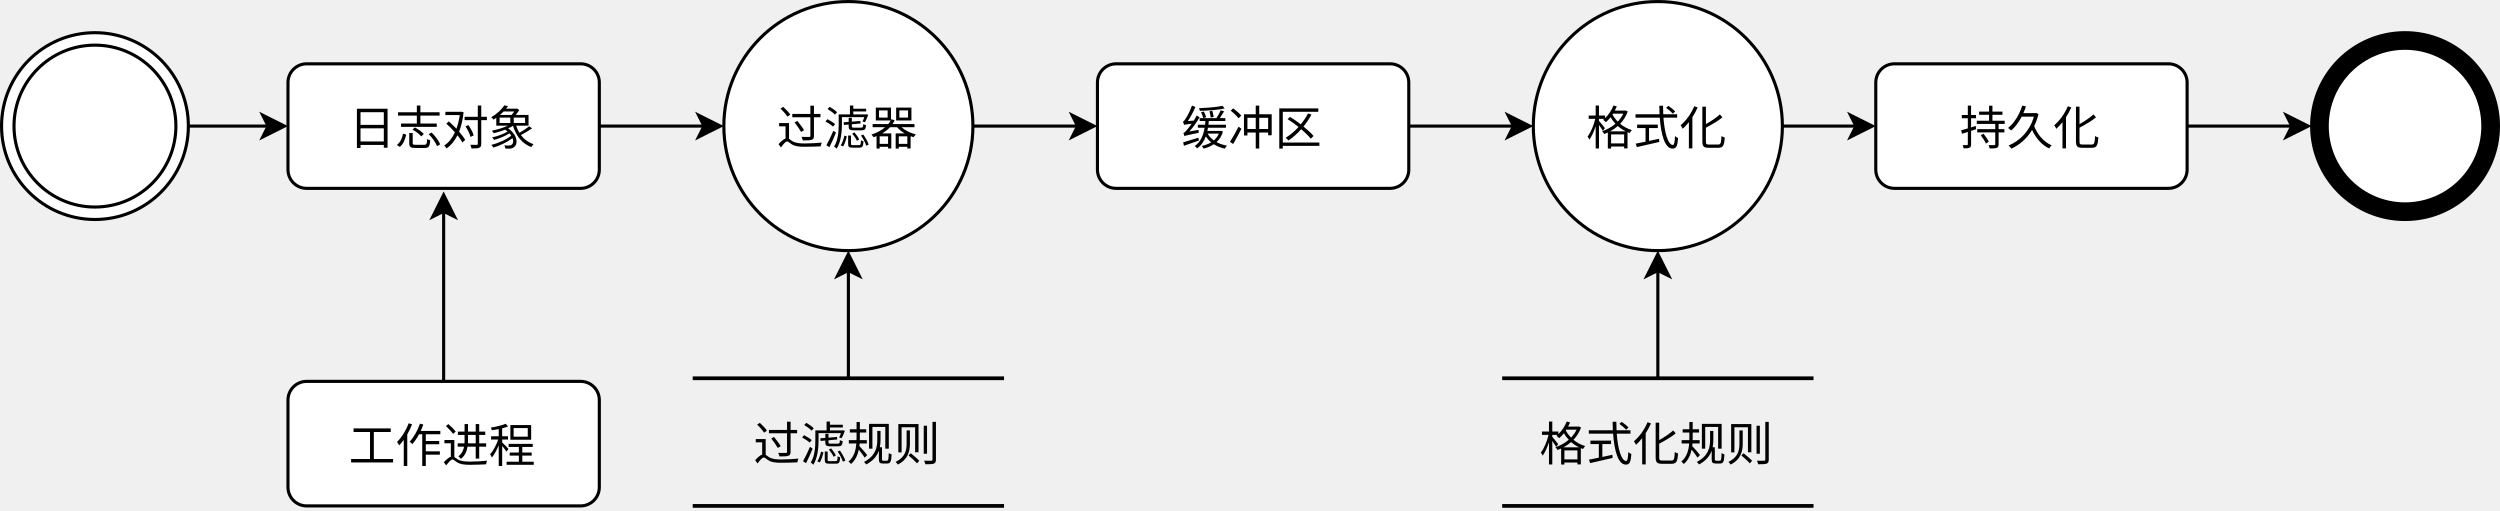
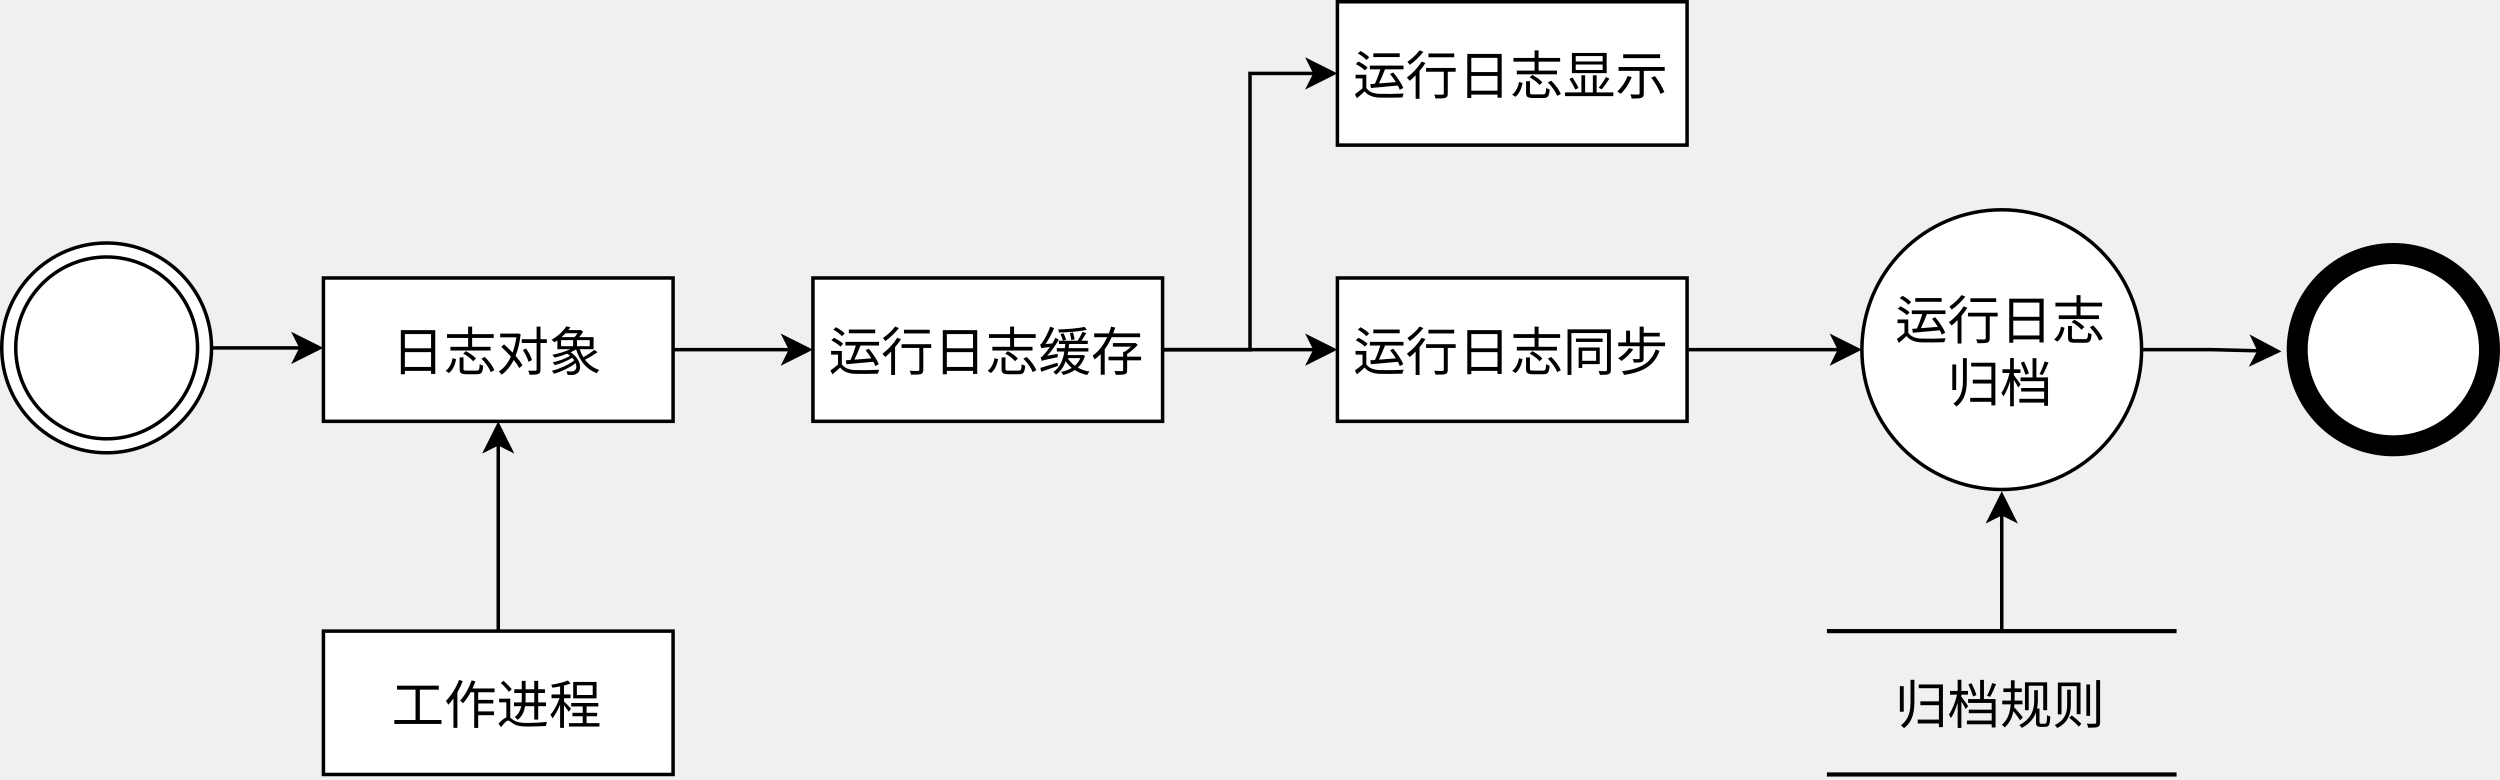
- <svg xmlns="http://www.w3.org/2000/svg" version="1.1" width="803px" height="164px" viewBox="-0.5 -0.5 803 164" content="&lt;mxfile host=&quot;app.diagrams.net&quot; modified=&quot;2021-06-23T10:59:35.244Z&quot; agent=&quot;5.0 (Windows NT 10.0; Win64; x64) AppleWebKit/537.36 (KHTML, like Gecko) Chrome/91.0.447.114 Safari/537.36 Edg/91.0.864.54&quot; etag=&quot;Jtk50wUfZqT4XZ8776yd&quot; version=&quot;14.8.0&quot; type=&quot;device&quot;&gt;&lt;diagram id=&quot;d8hG8XkzwgOnxq8LB3k0&quot; name=&quot;第 1 页&quot;&gt;7VrbkqM2EP0aPe4Wd8QjMHhnazfZTaYqGc8ba2QgkZFLlmdwvj4SCHMdm/H4wqbiBxdqJJD66PRptQ10f5V/ouE6+YVECANNiXKg3wFNcwyFfwvDrjSYml0aYppGpUmtDQ/pP0ga5bh4m0Zo0+rICMEsXbeNC5JlaMFatpBS8tLutiS4/dZ1GKOe4WER4r71zzRiibSqllPfuEdpnMhXw2p9q7DqLFeyScKIvDRMegB0nxLCyqtV7iMsfFf5pRw3e+XufmIUZWzMgG/PT1/mvyoPH/LF0/yPb/dY9x8/yKc8h3grFywny3aVB1DEHSKbhLKExCQLcVBbPUq2WYTEaxTeqvt8JWTNjSo3/oUY20l0wy0j3ITylD3K2+J6LsZ/NGXrLpePKxo72eivWS5gQ7Z0gQ4sVK5LLKYxUHrqEyIrxOiOd6AIhyx9bqMfyk0U7/vth34nKZ+Kpsj9rlf7Vm531XTaj2AhjRGTo2q0+EVjGrWpwPANeGp9PAMLODZwTRCYwJuJa37hzoDngAACTwWu2sO8RlSgsyQZk9ipAp8Yh5uNRGTDKPl7Tw3Re7/PDwL2jChD+UEoqrt2x6W6dOlLg4+K7JM0qFiFniH0Wn5/q5P1n4s03PV099hsNEaJZj2saFXjurCfTj5DBu5i71+TpO+C2RgBM8ZciFC569fCGJHtD4yCvT3crEtZWqa5QLvn1TWiKZ8votwgH/e9NnkZ+Rr+4JJaQn4GOtmwzSatzyZrgEzWpchk3p5MNYHmTf4cIVPNn3lFyANkOp081pWUy+yEWee6ymUNKBcUggVtIWGeB1xDWFwbQENIGISgmmJjr1Q85J5maYh/5+QLs7jYJBgtmUSDyo1dhLkUY59gIgiYkQz1Re2j9pZoOJ6KutJ2+V6xjirbpUKefXsyXkPZTicjHKlkVRo4ESmDo8hlCkK58IDKHVWzJpmAps+Kz5nY0k2t1b5ywQGywEspl/M/WQ6TpQLsOFumlfhV827RxQaeDxy9UB7OGK248IHn9kCf0uHJ0Kd2eFJ/spLDDWijjaXN2VPD9yE7XHxwFcEcUXzwAZxJ2jjWRFXG7FYbbq0y6gSqDdM+IKnGuWkwfEKyugnIlU9I6kBB4gC//ltnJdOa2llJnUDlYuJCZo0VMntaQjZUi7AEraAKAkNUzqH5upBNKf+z4OTyvzE1hpNTAaX4nMd3UOv47talUnXgGP8O153FRWZnexk9F5kDLjLP4KJ4l+R5HODf4nv7s75MvnyOn6qfZq4QghO2qqryp6RJgwHvaJgdXLN2kWxH6+7+boZ7vmzn9VV1YjDPccpfMnkMvgOOL4tYjieO5y4E0Lt0MO5RYwCy0b9k7nOTCwRj3qz/WlBiUv8/Qw/+BQ==&lt;/diagram&gt;&lt;/mxfile&gt;">
+ <svg xmlns="http://www.w3.org/2000/svg" version="1.1" width="715px" height="223px" viewBox="-0.5 -0.5 715 223" content="&lt;mxfile host=&quot;Electron&quot; modified=&quot;2021-06-29T07:09:07.934Z&quot; agent=&quot;5.0 (Windows NT 10.0; Win64; x64) AppleWebKit/537.36 (KHTML, like Gecko) draw.io/14.6.13 Chrome/89.0.439.128 Electron/12.0.7 Safari/537.36&quot; etag=&quot;mGQBx9kp87GfBLi4bl9P&quot; version=&quot;14.6.13&quot; type=&quot;device&quot;&gt;&lt;diagram id=&quot;d8hG8XkzwgOnxq8LB3k0&quot; name=&quot;第 1 页&quot;&gt;7ZlNc5swEIZ/jY7N8CGBOBqC20MyzTTTadKbYmRMipFHlhO7v74SCGMMcZwaQzKtL0YvWiN295G0MrCD+fozJ4vZNYtoCiwjWgP7EliWaXiW/FLKplCQAQsh5kmkO1XCbfKblpZaXSURXdY6CsZSkSzq4oRlGZ2ImkY4Z8/1blOW1p+6IDFtCLcTkjbVH0kkZlo1Ha+68YUm8Uw/GltucWNOys76TZYzErHnHckOgR1wxkRxNV8HNFXOK/1S2I1fuLsdGKeZOMbg7vrmK7v7yfEmMmEcfH/87dFPNip+5omkK/3GerRiU7qARtIjusm4mLGYZSQNK9XnbJVFVD3HkK2qzxVjCymaUnykQmx0eMlKMCnRdSLu9G11fa/sL5BuXa71z+WNTdnIBN/c7TZ2rFSzMstbpd2UZUI/3VR9i5dUb/aiN7W0ZCs+oYdc6Oi0JDym4kBHWEVd4kLZnMoRSkNOUyKSp/pIiM7beNuvCq280NF9S6SdIyKdppIrFVGZrAslRmz1kNJwq5PloqBsmqxVwBuOXVCeyAFTLgX9czeV5GfsijzIKaKIuh4R5YKuD8eh6TVtgHFhoacX09ZcPlewOhrA2Q6mpda9m93hgaogut9l6BWgKobuSygHAgp/DKBwM9IhAr4LRgiEEPiXwAtAiIE/Bp4PQqljgP1GNtRj3e7XkxAxsVFjRK7BDUZMowUSeDbXeb0xMRPzcrbpc73pEAdoHIuDPSQO5TBrODjAK3BAOQWuuhiNge/lXJhgZDYSoXccTNhcMvrFATa98B+Hw1l+BA7IGhSH/pb9fymmg6745TBrU1yxvhvqQs5mOGib9FzgB8Cz89lP7gpw/5Oebb27SQ9+FEC6THR0Yv5q0xuWyEdvo+vCvei6e+VNAZa22gvcdhgnxLLlFOEYMCxZk9pm7mOlSTTyPYPsPrKb2XF8ETpN0jRgKeO5pT3OP92A5OyDZHkXqIESbiEJn6vkhM6QJL2l2OySJPcsJDnOXq1k9kxSy/FBEw2FlAswVLcwBl6znCrPb6RrRULSb5IXksV55FM6FToeXGenscdMxrL8EEhw9mt77GleWOdZmxzzvdWnsKW07246MvJPN75zy31mdf7VMh31egJW7iw6cl4nTnL3Nj+wxUmoxUnoXE5CbdXyMVtJR20f/TA/ToLAHzVce/atJHTruLpD04o+TPnc4fqHNFSvnwqduuU8LTbWX+Y5Uh2KW7JkGqHh8/ycJZNsVn8EFnuJ6u9UO/wD&lt;/diagram&gt;&lt;/mxfile&gt;">
  <defs />
  <g>
-     <path d="M 192 40 L 225.63 40" fill="none" stroke="#000000" stroke-miterlimit="10" pointer-events="stroke" />
-     <path d="M 230.88 40 L 223.88 43.5 L 225.63 40 L 223.88 36.5 Z" fill="#000000" stroke="#000000" stroke-miterlimit="10" pointer-events="all" />
-     <rect x="92" y="20" width="100" height="40" rx="6" ry="6" fill="#ffffff" stroke="#000000" pointer-events="all" />
+     <path d="M 60 99 L 85.63 99" fill="none" stroke="#000000" stroke-miterlimit="10" pointer-events="stroke" />
+     <path d="M 90.88 99 L 83.88 102.5 L 85.63 99 L 83.88 95.5 Z" fill="#000000" stroke="#000000" stroke-miterlimit="10" pointer-events="all" />
+     <ellipse cx="30" cy="99" rx="30" ry="30" fill="#ffffff" stroke="#000000" pointer-events="all" />
+     <ellipse cx="30" cy="99" rx="26" ry="26" fill="none" stroke="#000000" pointer-events="all" />
+     <path d="M 142 180 L 142 126.37" fill="none" stroke="#000000" stroke-miterlimit="10" pointer-events="stroke" />
+     <path d="M 142 121.12 L 145.5 128.12 L 142 126.37 L 138.5 128.12 Z" fill="#000000" stroke="#000000" stroke-miterlimit="10" pointer-events="all" />
+     <rect x="92" y="180" width="100" height="41" fill="#ffffff" stroke="#000000" pointer-events="all" />
    <g fill="#000000" font-family="Helvetica" text-anchor="middle" font-size="15px">
-       <text x="141.5" y="46">日志对象</text>
+       <text x="141.5" y="206.5">工作进程</text>
    </g>
-     <path d="M 60 40 L 85.63 40" fill="none" stroke="#000000" stroke-miterlimit="10" pointer-events="stroke" />
-     <path d="M 90.88 40 L 83.88 43.5 L 85.63 40 L 83.88 36.5 Z" fill="#000000" stroke="#000000" stroke-miterlimit="10" pointer-events="all" />
-     <ellipse cx="30" cy="40" rx="30" ry="30" fill="#ffffff" stroke="#000000" pointer-events="all" />
-     <ellipse cx="30" cy="40" rx="26" ry="26" fill="none" stroke="#000000" pointer-events="all" />
-     <path d="M 272 121 L 272 86.37" fill="none" stroke="#000000" stroke-miterlimit="10" pointer-events="stroke" />
-     <path d="M 272 81.12 L 275.5 88.12 L 272 86.37 L 268.5 88.12 Z" fill="#000000" stroke="#000000" stroke-miterlimit="10" pointer-events="all" />
-     <rect x="222" y="121" width="100" height="41" fill="none" stroke="none" pointer-events="all" />
-     <path d="M 222 121 L 322 121 M 322 162 L 222 162" fill="none" stroke="#000000" stroke-width="1.2" stroke-miterlimit="10" pointer-events="all" />
+     <path d="M 192 99.5 L 225.63 99.5" fill="none" stroke="#000000" stroke-miterlimit="10" pointer-events="stroke" />
+     <path d="M 230.88 99.5 L 223.88 103 L 225.63 99.5 L 223.88 96 Z" fill="#000000" stroke="#000000" stroke-miterlimit="10" pointer-events="all" />
+     <rect x="92" y="79" width="100" height="41" fill="#ffffff" stroke="#000000" pointer-events="all" />
    <g fill="#000000" font-family="Helvetica" text-anchor="middle" font-size="15px">
-       <text x="271.5" y="147.5">过滤规则</text>
+       <text x="141.5" y="105.5">日志对象</text>
    </g>
-     <path d="M 312 40 L 345.63 40" fill="none" stroke="#000000" stroke-miterlimit="10" pointer-events="stroke" />
-     <path d="M 350.88 40 L 343.88 43.5 L 345.63 40 L 343.88 36.5 Z" fill="#000000" stroke="#000000" stroke-miterlimit="10" pointer-events="all" />
-     <ellipse cx="272" cy="40" rx="40" ry="40" fill="#ffffff" stroke="#000000" pointer-events="all" />
+     <path d="M 332 99.5 L 375.63 99.5" fill="none" stroke="#000000" stroke-miterlimit="10" pointer-events="stroke" />
+     <path d="M 380.88 99.5 L 373.88 103 L 375.63 99.5 L 373.88 96 Z" fill="#000000" stroke="#000000" stroke-miterlimit="10" pointer-events="all" />
+     <path d="M 332 99.5 L 357 99.5 L 357 20.5 L 375.63 20.5" fill="none" stroke="#000000" stroke-miterlimit="10" pointer-events="stroke" />
+     <path d="M 380.88 20.5 L 373.88 24 L 375.63 20.5 L 373.88 17 Z" fill="#000000" stroke="#000000" stroke-miterlimit="10" pointer-events="all" />
+     <rect x="232" y="79" width="100" height="41" fill="#ffffff" stroke="#000000" pointer-events="all" />
    <g fill="#000000" font-family="Helvetica" text-anchor="middle" font-size="15px">
-       <text x="271.5" y="46">过滤器</text>
+       <text x="281.5" y="105.5">运行日志缓存</text>
    </g>
-     <path d="M 452 40 L 485.63 40" fill="none" stroke="#000000" stroke-miterlimit="10" pointer-events="stroke" />
-     <path d="M 490.88 40 L 483.88 43.5 L 485.63 40 L 483.88 36.5 Z" fill="#000000" stroke="#000000" stroke-miterlimit="10" pointer-events="all" />
-     <rect x="352" y="20" width="100" height="40" rx="6" ry="6" fill="#ffffff" stroke="#000000" pointer-events="all" />
+     <path d="M 612 99.5 L 632 99.5 L 645.63 99.84" fill="none" stroke="#000000" stroke-miterlimit="10" pointer-events="stroke" />
+     <path d="M 650.88 99.97 L 643.8 103.3 L 645.63 99.84 L 643.97 96.3 Z" fill="#000000" stroke="#000000" stroke-miterlimit="10" pointer-events="all" />
+     <ellipse cx="572" cy="99.5" rx="40" ry="40" fill="#ffffff" stroke="#000000" pointer-events="all" />
    <g fill="#000000" font-family="Helvetica" text-anchor="middle" font-size="15px">
-       <text x="401.5" y="46">缓冲区</text>
+       <text x="571.5" y="96.5">运行日志</text>
+       <text x="571.5" y="114.5">归档</text>
    </g>
-     <path d="M 572 40 L 595.63 40" fill="none" stroke="#000000" stroke-miterlimit="10" pointer-events="stroke" />
-     <path d="M 600.88 40 L 593.88 43.5 L 595.63 40 L 593.88 36.5 Z" fill="#000000" stroke="#000000" stroke-miterlimit="10" pointer-events="all" />
-     <ellipse cx="532" cy="40" rx="40" ry="40" fill="#ffffff" stroke="#000000" pointer-events="all" />
+     <path d="M 572 180 L 572 146.37" fill="none" stroke="#000000" stroke-miterlimit="10" pointer-events="stroke" />
+     <path d="M 572 141.12 L 575.5 148.12 L 572 146.37 L 568.5 148.12 Z" fill="#000000" stroke="#000000" stroke-miterlimit="10" pointer-events="all" />
+     <rect x="522" y="180" width="100" height="41" fill="none" stroke="none" pointer-events="all" />
+     <path d="M 522 180 L 622 180 M 622 221 L 522 221" fill="none" stroke="#000000" stroke-width="1.2" stroke-miterlimit="10" pointer-events="all" />
    <g fill="#000000" font-family="Helvetica" text-anchor="middle" font-size="15px">
-       <text x="531.5" y="46">格式化</text>
+       <text x="571.5" y="206.5">归档规则</text>
    </g>
-     <path d="M 532 121 L 532 86.37" fill="none" stroke="#000000" stroke-miterlimit="10" pointer-events="stroke" />
-     <path d="M 532 81.12 L 535.5 88.12 L 532 86.37 L 528.5 88.12 Z" fill="#000000" stroke="#000000" stroke-miterlimit="10" pointer-events="all" />
-     <rect x="482" y="121" width="100" height="41" fill="none" stroke="none" pointer-events="all" />
-     <path d="M 482 121 L 582 121 M 582 162 L 482 162" fill="none" stroke="#000000" stroke-width="1.2" stroke-miterlimit="10" pointer-events="all" />
+     <ellipse cx="684" cy="99.5" rx="30" ry="30" fill="#000000" stroke="#000000" pointer-events="all" />
+     <ellipse cx="684" cy="99.5" rx="25" ry="25" fill="#ffffff" stroke="#000000" pointer-events="all" />
+     <rect x="382" y="0" width="100" height="41" fill="#ffffff" stroke="#000000" pointer-events="all" />
    <g fill="#000000" font-family="Helvetica" text-anchor="middle" font-size="15px">
-       <text x="531.5" y="147.5">格式化规则</text>
+       <text x="431.5" y="26.5">运行日志显示</text>
    </g>
-     <path d="M 702 40 L 735.63 40" fill="none" stroke="#000000" stroke-miterlimit="10" pointer-events="stroke" />
-     <path d="M 740.88 40 L 733.88 43.5 L 735.63 40 L 733.88 36.5 Z" fill="#000000" stroke="#000000" stroke-miterlimit="10" pointer-events="all" />
-     <rect x="602" y="20" width="100" height="40" rx="6" ry="6" fill="#ffffff" stroke="#000000" pointer-events="all" />
+     <path d="M 482 99.5 L 525.63 99.5" fill="none" stroke="#000000" stroke-miterlimit="10" pointer-events="stroke" />
+     <path d="M 530.88 99.5 L 523.88 103 L 525.63 99.5 L 523.88 96 Z" fill="#000000" stroke="#000000" stroke-miterlimit="10" pointer-events="all" />
+     <rect x="382" y="79" width="100" height="41" fill="#ffffff" stroke="#000000" pointer-events="all" />
    <g fill="#000000" font-family="Helvetica" text-anchor="middle" font-size="15px">
-       <text x="651.5" y="46">持久化</text>
-     </g>
-     <ellipse cx="772" cy="40" rx="30" ry="30" fill="#000000" stroke="#000000" pointer-events="all" />
-     <ellipse cx="772" cy="40" rx="25" ry="25" fill="#ffffff" stroke="#000000" pointer-events="all" />
-     <path d="M 142 122 L 142 67.37" fill="none" stroke="#000000" stroke-miterlimit="10" pointer-events="stroke" />
-     <path d="M 142 62.12 L 145.5 69.12 L 142 67.37 L 138.5 69.12 Z" fill="#000000" stroke="#000000" stroke-miterlimit="10" pointer-events="all" />
-     <rect x="92" y="122" width="100" height="40" rx="6" ry="6" fill="#ffffff" stroke="#000000" pointer-events="all" />
-     <g fill="#000000" font-family="Helvetica" text-anchor="middle" font-size="15px">
-       <text x="141.5" y="148">工作进程</text>
+       <text x="431.5" y="105.5">运行日志同步</text>
    </g>
  </g>
</svg>
